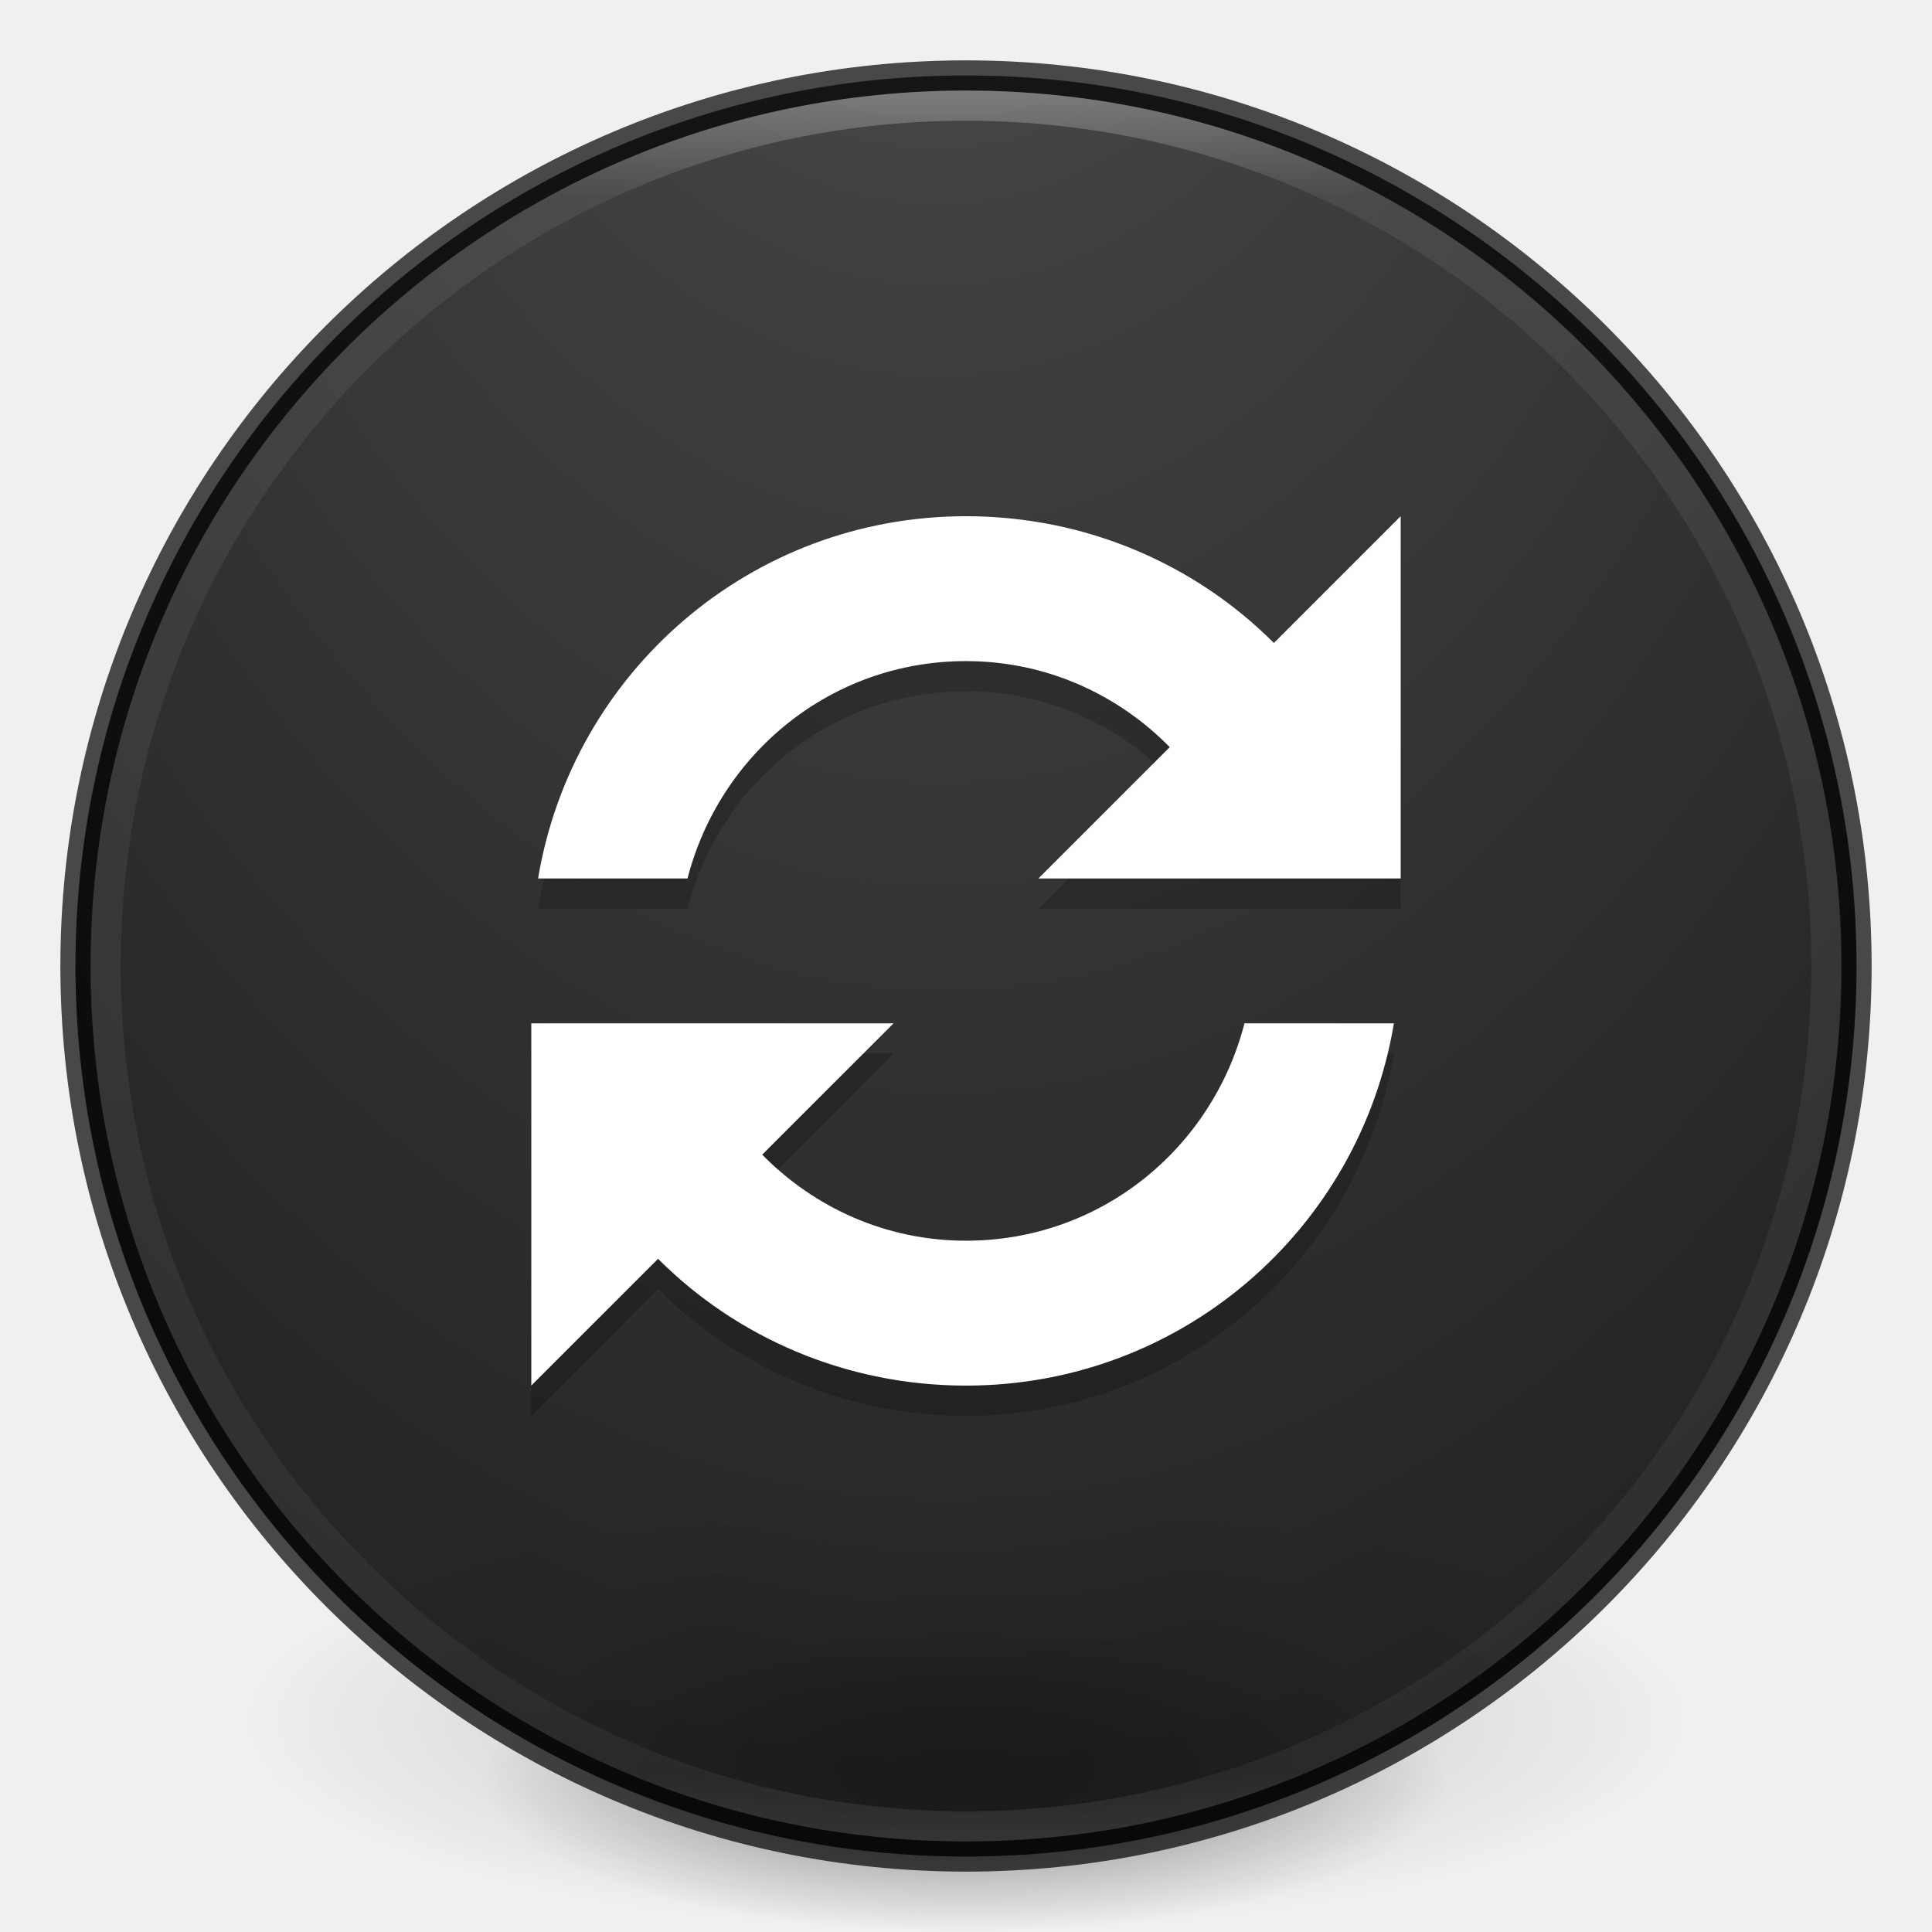
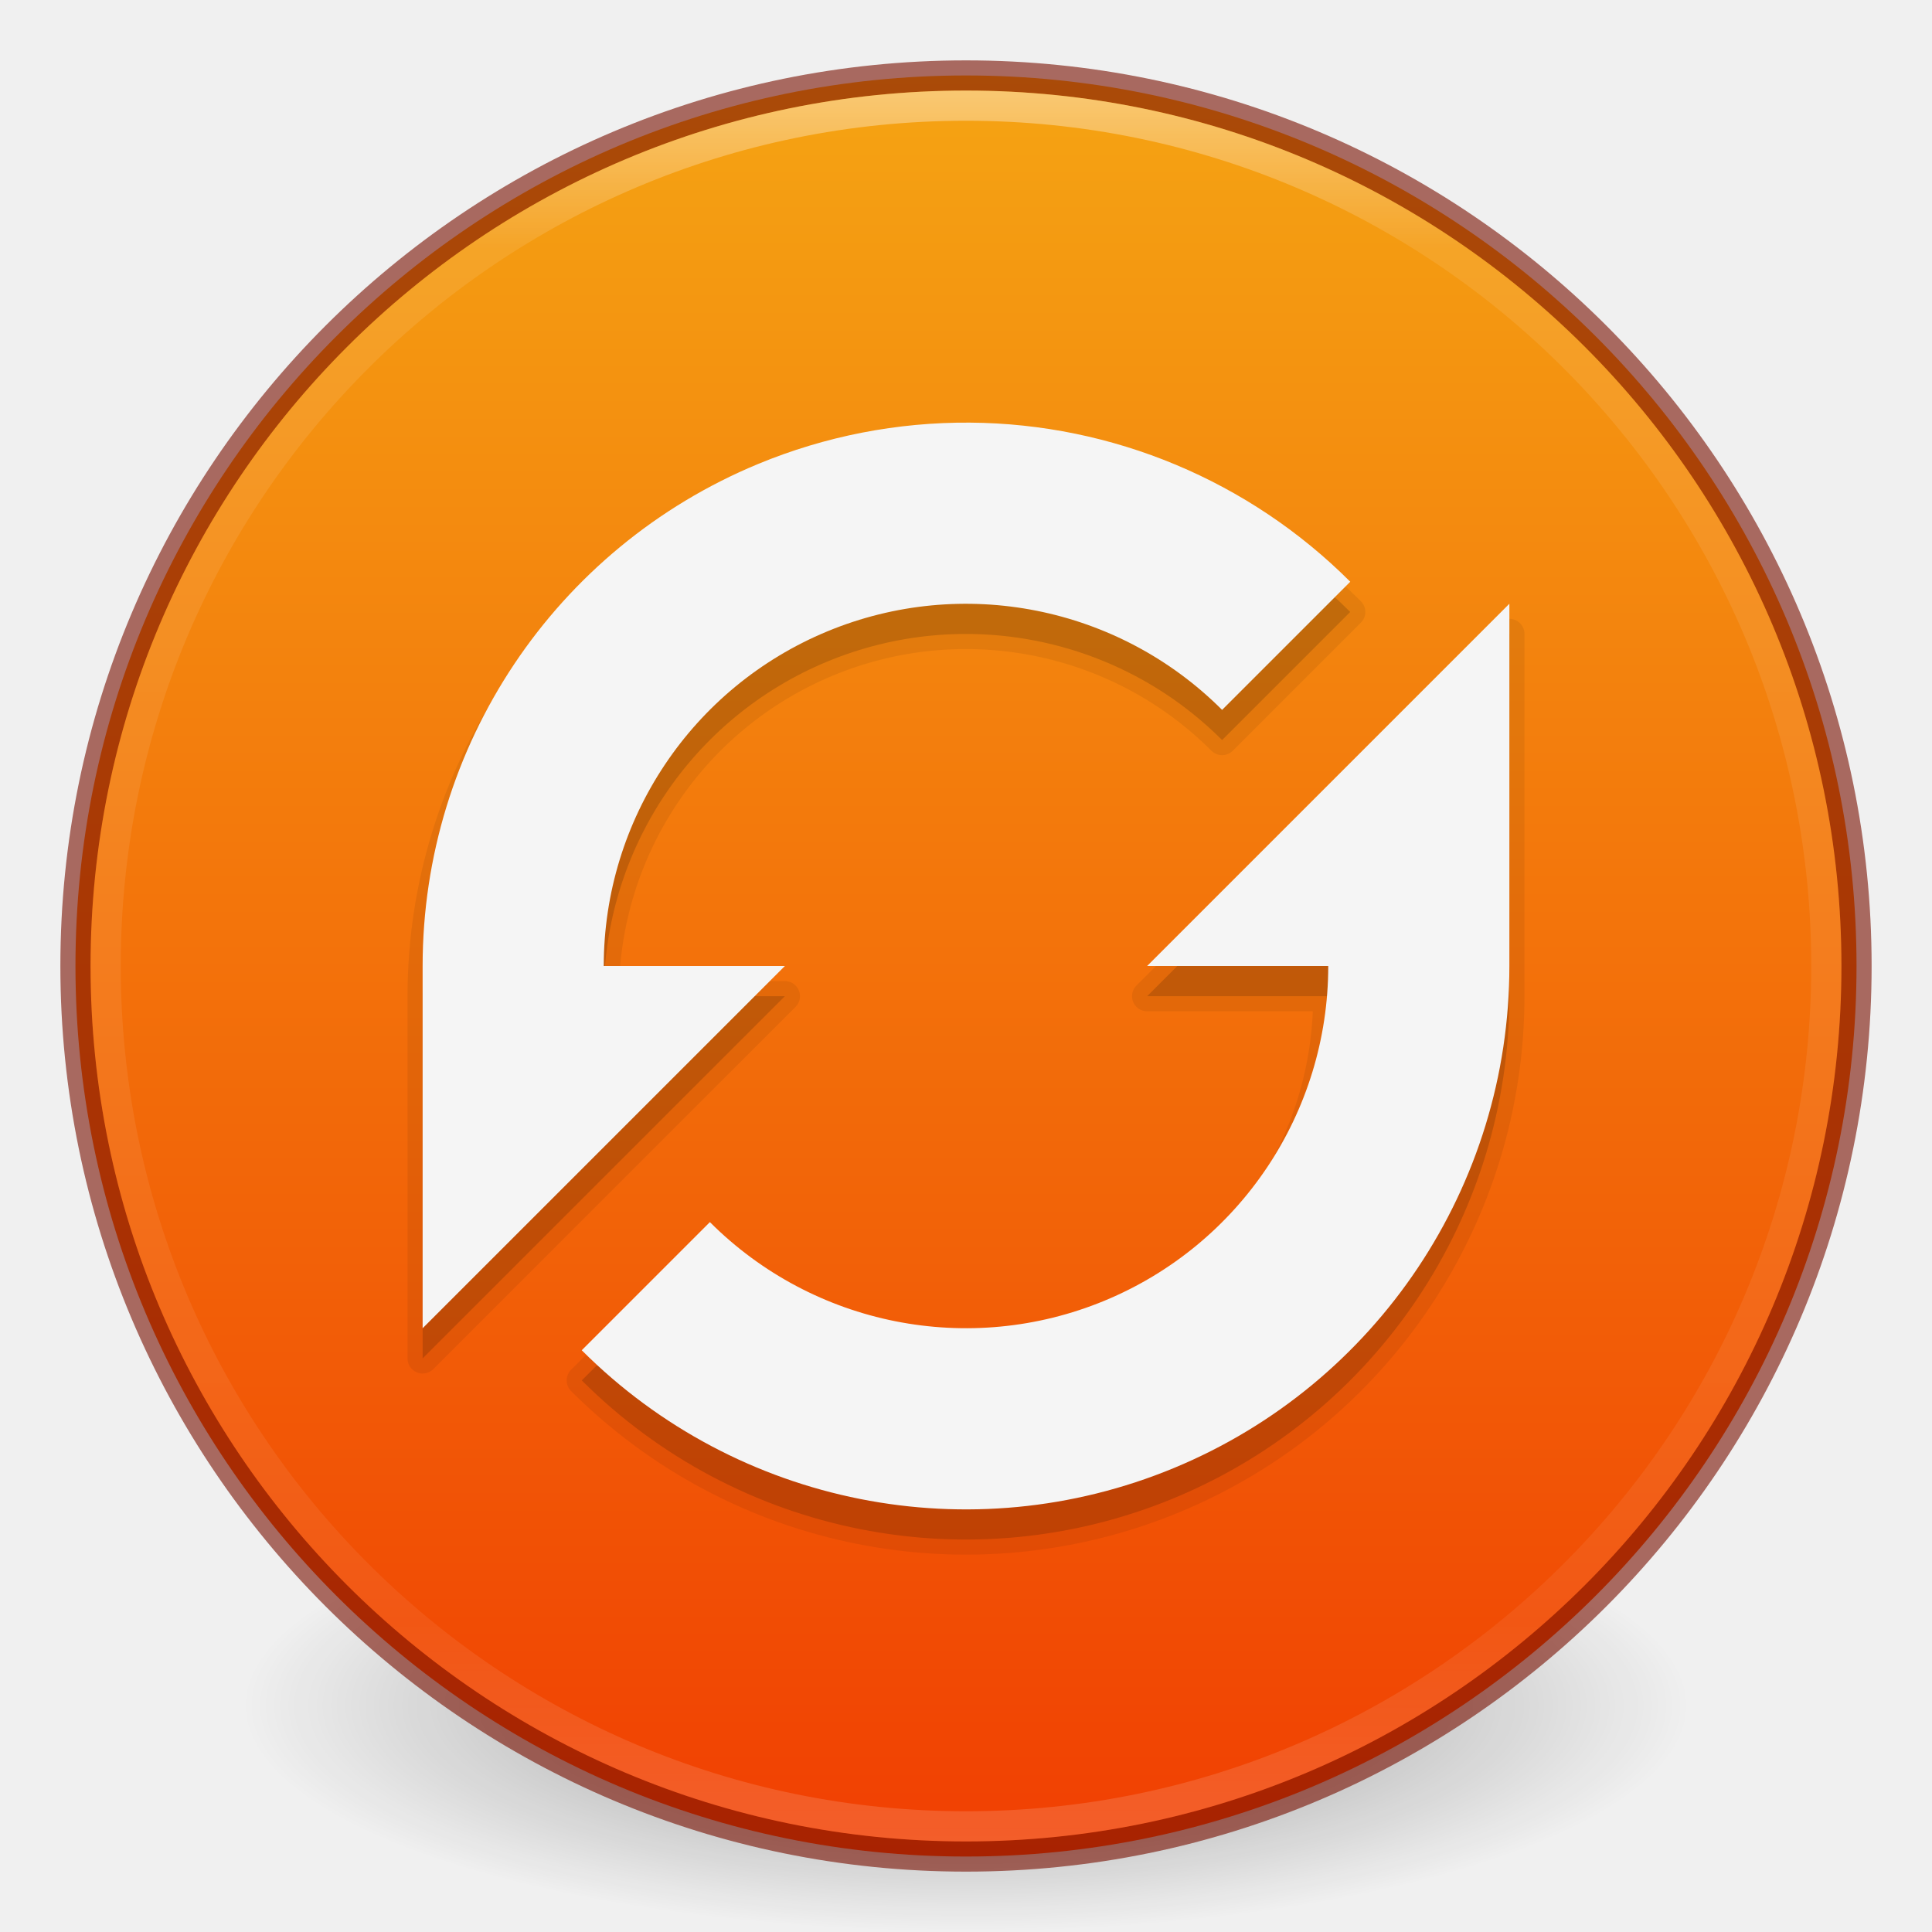
- <svg xmlns="http://www.w3.org/2000/svg" xmlns:xlink="http://www.w3.org/1999/xlink" version="1.1" width="64" height="64" id="svg3489">
-   <defs id="defs3491">
-     <linearGradient id="linearGradient4806">
-       <stop id="stop4808" style="stop-color:#ffffff;stop-opacity:1" offset="0" />
-       <stop id="stop4810" style="stop-color:#ffffff;stop-opacity:0.235" offset="0.424" />
-       <stop id="stop4812" style="stop-color:#ffffff;stop-opacity:0.157" offset="0.821" />
-       <stop id="stop4814" style="stop-color:#ffffff;stop-opacity:0.392" offset="1" />
+ <svg xmlns="http://www.w3.org/2000/svg" xmlns:xlink="http://www.w3.org/1999/xlink" width="64" height="64" id="svg2" version="1.1">
+   <defs id="defs4">
+     <linearGradient id="linearGradient4177">
+       <stop style="stop-color:#f5aa14;stop-opacity:1" offset="0" id="stop4179" />
+       <stop style="stop-color:#f03200;stop-opacity:1" offset="1" id="stop4181" />
    </linearGradient>
-     <linearGradient id="linearGradient3820-7-2">
-       <stop id="stop3822-2-6" style="stop-color:#000000;stop-opacity:1" offset="0" />
-       <stop id="stop3824-1-2" style="stop-color:#000000;stop-opacity:0" offset="1" />
+     <linearGradient id="linearGradient3796">
+       <stop style="stop-color:#000000;stop-opacity:1;" offset="0" id="stop3798" />
+       <stop style="stop-color:#000000;stop-opacity:0;" offset="1" id="stop3800" />
    </linearGradient>
-     <linearGradient id="linearGradient3957-2">
-       <stop offset="0" style="stop-color:#ffffff;stop-opacity:1" id="stop3959-62" />
-       <stop offset="1" style="stop-color:#c1c1c1;stop-opacity:1" id="stop3961-5" />
+     <linearGradient id="linearGradient3789">
+       <stop style="stop-color:#000000;stop-opacity:0;" offset="0" id="stop3791" />
+       <stop id="stop3797" offset="0.5" style="stop-color:#000000;stop-opacity:1;" />
+       <stop style="stop-color:#000000;stop-opacity:0;" offset="1" id="stop3793" />
    </linearGradient>
-     <linearGradient id="linearGradient2867-449-88-871-390-598-476-591-434-148-57-177-3-8">
-       <stop offset="0" style="stop-color:#6a738f;stop-opacity:1" id="stop3750-8-9" />
-       <stop offset="0.262" style="stop-color:#353945;stop-opacity:1" id="stop3752-3-2" />
-       <stop offset="0.705" style="stop-color:#262c3e;stop-opacity:1" id="stop3754-7-2" />
-       <stop offset="1" style="stop-color:#000000;stop-opacity:1" id="stop3756-9-3" />
+     <linearGradient id="linearGradient3779">
+       <stop style="stop-color:#fafafa;stop-opacity:1;" offset="0" id="stop3781" />
+       <stop style="stop-color:#e1e1e1;stop-opacity:1;" offset="1" id="stop3783" />
    </linearGradient>
-     <linearGradient id="linearGradient3957">
-       <stop offset="0" style="stop-color:#ffffff;stop-opacity:1" id="stop3959" />
-       <stop offset="1" style="stop-color:#c1c1c1;stop-opacity:1" id="stop3961" />
+     <linearGradient id="linearGradient3767">
+       <stop style="stop-color:#ffffff;stop-opacity:1;" offset="0" id="stop3769" />
+       <stop id="stop3777" offset="0.09" style="stop-color:#ffffff;stop-opacity:0.235;" />
+       <stop id="stop3775" offset="0.874" style="stop-color:#ffffff;stop-opacity:0.157;" />
+       <stop style="stop-color:#ffffff;stop-opacity:0.392;" offset="1" id="stop3771" />
    </linearGradient>
-     <linearGradient id="linearGradient4168">
-       <stop offset="0" style="stop-color:#f8b17e;stop-opacity:1" id="stop4170" />
-       <stop offset="0.232" style="stop-color:#e35d4f;stop-opacity:1" id="stop4172" />
-       <stop offset="0.591" style="stop-color:#c6262e;stop-opacity:1" id="stop4174" />
-       <stop offset="1" style="stop-color:#690b54;stop-opacity:1" id="stop4176" />
-     </linearGradient>
-     <linearGradient xlink:href="#linearGradient3924-2-2-5-8" id="linearGradient3293" gradientUnits="userSpaceOnUse" gradientTransform="matrix(2.326875,0,0,2.326875,-135.9447,-32.84278)" x1="71.204" y1="15.369" x2="71.204" y2="40.496" />
-     <radialGradient xlink:href="#linearGradient3820-7-2" id="radialGradient3300" gradientUnits="userSpaceOnUse" gradientTransform="matrix(0.3823536,7.5555777e-8,-1.8372241e-8,0.1115198,-5.925427,36.33585)" cx="99.189" cy="185.297" fx="99.189" fy="185.297" r="62.769" />
-     <linearGradient xlink:href="#linearGradient3957" id="linearGradient4131" gradientUnits="userSpaceOnUse" gradientTransform="translate(8.000005,8.000003)" x1="24" y1="22" x2="24" y2="26" />
-     <linearGradient xlink:href="#linearGradient3957-2" id="linearGradient4137" gradientUnits="userSpaceOnUse" gradientTransform="matrix(1.439024,0,0,1.439024,-2.536585,-2.536586)" x1="21.014" y1="25.434" x2="22.806" y2="27.344" />
-     <linearGradient xlink:href="#linearGradient4168" id="linearGradient4140" gradientUnits="userSpaceOnUse" gradientTransform="matrix(1.439024,0,0,1.439024,-2.536585,-2.536586)" x1="27.925" y1="15.149" x2="33.448" y2="22.986" />
-     <radialGradient xlink:href="#linearGradient2867-449-88-871-390-598-476-591-434-148-57-177-8-3-3-6-4-8-8-8-5-7-4" id="radialGradient4145" gradientUnits="userSpaceOnUse" gradientTransform="matrix(0.06512862,6.321982,-3.803814,0.03918646,64.19956,-17.9752)" cx="-0.892" cy="8.743" fx="-0.892" fy="8.743" r="20" />
-     <radialGradient xlink:href="#linearGradient3820-7-2" id="radialGradient4192" gradientUnits="userSpaceOnUse" gradientTransform="matrix(0.2549024,5.3967361e-8,-1.2248161e-8,0.07965545,6.716382,44.24067)" cx="99.189" cy="185.297" fx="99.189" fy="185.297" r="62.769" />
-     <linearGradient id="linearGradient3820-7-2-1">
-       <stop id="stop3822-2-6-6" style="stop-color:#3d3d3d;stop-opacity:1" offset="0" />
-       <stop id="stop3864-8-7" style="stop-color:#686868;stop-opacity:0.498" offset="0.5" />
-       <stop id="stop3824-1-2-4" style="stop-color:#686868;stop-opacity:0" offset="1" />
-     </linearGradient>
-     <linearGradient id="linearGradient2867-449-88-871-390-598-476-591-434-148-57-177-8-3-3-6-4-8-8-8-5-7">
-       <stop id="stop3750-1-0-7-6-6-1-3-9-3-9" style="stop-color:#5a5f70;stop-opacity:1" offset="0" />
-       <stop id="stop3752-3-7-4-0-32-8-923-0-7-0" style="stop-color:#353945;stop-opacity:1" offset="0.262" />
-       <stop id="stop3754-1-8-5-2-7-6-7-1-9-1" style="stop-color:#232531;stop-opacity:1" offset="0.705" />
-       <stop id="stop3756-1-6-2-6-6-1-96-6-0-1" style="stop-color:#000618;stop-opacity:1" offset="1" />
-     </linearGradient>
-     <linearGradient id="linearGradient3924-2-2-5-8">
-       <stop id="stop3926-9-4-9-6" style="stop-color:#ffffff;stop-opacity:1" offset="0" />
-       <stop id="stop3928-9-8-6-5" style="stop-color:#ffffff;stop-opacity:0.235" offset="0.063" />
-       <stop id="stop3930-3-5-1-7" style="stop-color:#ffffff;stop-opacity:0.157" offset="0.951" />
-       <stop id="stop3932-8-0-4-8" style="stop-color:#ffffff;stop-opacity:0.392" offset="1" />
-     </linearGradient>
-     <radialGradient cx="4.993" cy="43.5" r="2.5" fx="4.993" fy="43.5" id="radialGradient3337-2-2" xlink:href="#linearGradient3688-166-749-4-0-3-8" gradientUnits="userSpaceOnUse" gradientTransform="matrix(2.003784,0,0,1.4,27.98813,-17.4)" />
-     <linearGradient id="linearGradient3688-166-749-4-0-3-8">
-       <stop id="stop2883-4-0-1-8" style="stop-color:#181818;stop-opacity:1" offset="0" />
-       <stop id="stop2885-9-2-9-6" style="stop-color:#181818;stop-opacity:0" offset="1" />
-     </linearGradient>
-     <radialGradient cx="4.993" cy="43.5" r="2.5" fx="4.993" fy="43.5" id="radialGradient3339-1-4" xlink:href="#linearGradient3688-166-749-4-0-3-8" gradientUnits="userSpaceOnUse" gradientTransform="matrix(2.003784,0,0,1.4,-20.01187,-104.4)" />
-     <linearGradient x1="25.058" y1="47.028" x2="25.058" y2="39.999" id="linearGradient4159" xlink:href="#linearGradient3702-501-757-8-4-1-1" gradientUnits="userSpaceOnUse" />
-     <linearGradient id="linearGradient3702-501-757-8-4-1-1">
-       <stop id="stop2895-8-9-9-1" style="stop-color:#181818;stop-opacity:0" offset="0" />
-       <stop id="stop2897-7-8-7-7" style="stop-color:#181818;stop-opacity:1" offset="0.5" />
-       <stop id="stop2899-4-5-1-5" style="stop-color:#181818;stop-opacity:0" offset="1" />
-     </linearGradient>
-     <radialGradient cx="7.118" cy="9.957" r="12.672" fx="7.118" fy="9.957" id="radialGradient3988-3" xlink:href="#linearGradient2867-449-88-871-390-598-476-591-434-148-57-177-8-3-3-6-4-8-8-8-5-7-4" gradientUnits="userSpaceOnUse" gradientTransform="matrix(0,12.89009,-15.82491,0,190.7424,-113.0978)" />
-     <linearGradient id="linearGradient2867-449-88-871-390-598-476-591-434-148-57-177-8-3-3-6-4-8-8-8-5-7-4">
-       <stop id="stop3750-1-0-7-6-6-1-3-9-3-9-0" style="stop-color:#505050;stop-opacity:1" offset="0" />
-       <stop id="stop3752-3-7-4-0-32-8-923-0-7-0-6" style="stop-color:#2b2b2b;stop-opacity:1" offset="0.262" />
-       <stop id="stop3754-1-8-5-2-7-6-7-1-9-1-3" style="stop-color:#0a0a0a;stop-opacity:1" offset="0.705" />
-       <stop id="stop3756-1-6-2-6-6-1-96-6-0-1-1" style="stop-color:#000000;stop-opacity:1" offset="1" />
-     </linearGradient>
-     <linearGradient x1="24" y1="5" x2="24" y2="43" id="linearGradient3180" xlink:href="#linearGradient3924-2-2-5-8" gradientUnits="userSpaceOnUse" gradientTransform="matrix(1.432432,0,0,1.436283,-2.378381,-2.470778)" />
-     <linearGradient x1="20" y1="26" x2="20" y2="13" id="linearGradient4069" xlink:href="#linearGradient3680-6-6-6-3-7-1" gradientUnits="userSpaceOnUse" gradientTransform="matrix(1.326882,0,0,1.326882,-0.399219,-0.2324859)" />
-     <linearGradient id="linearGradient3680-6-6-6-3-7-1">
-       <stop id="stop3682-4-6-1-3-7-7" style="stop-color:#dcdcdc;stop-opacity:1" offset="0" />
-       <stop id="stop3684-8-5-8-0-2-6" style="stop-color:#ffffff;stop-opacity:1" offset="1" />
-     </linearGradient>
+     <radialGradient xlink:href="#linearGradient3796" id="radialGradient3802" cx="32" cy="1044.862" fx="32" fy="1044.862" r="24" gradientTransform="matrix(1,0,0,0.3125,0,718.3428)" gradientUnits="userSpaceOnUse" />
+     <linearGradient xlink:href="#linearGradient3767" id="linearGradient3814" x1="26.387" y1="3.548" x2="26.387" y2="60.502" gradientUnits="userSpaceOnUse" />
+     <linearGradient xlink:href="#linearGradient4177" id="linearGradient4166" x1="34.955" y1="0.678" x2="34.955" y2="67.119" gradientUnits="userSpaceOnUse" />
  </defs>
-   <g id="g4198">
-     <path d="m 56,57.002 a 24,6.999 0 1 1 -48,0 24,6.999 0 1 1 48,0 z" id="path3818-0" style="opacity:0.2;fill:url(#radialGradient3300);fill-opacity:1;stroke:none" />
-     <path style="opacity:0.4;fill:url(#radialGradient4192);fill-opacity:1;stroke:none" id="path4190" d="m 48,59.002 a 16,4.999 0 1 1 -32,0 16,4.999 0 1 1 32,0 z" />
-   </g>
-   <path d="M 32,2.5 C 15.723,2.5 2.5,15.723 2.5,32 2.5,48.277 15.723,61.5 32,61.5 48.277,61.5 61.5,48.277 61.5,32 61.5,15.723 48.277,2.5 32,2.5 z" id="path2555" style="color:#000000;fill:url(#radialGradient4145);fill-opacity:1;fill-rule:nonzero;stroke:none;stroke-width:1;marker:none;visibility:visible;display:inline;overflow:visible;enable-background:accumulate;opacity:0.9" />
-   <path style="opacity:0.7;color:#000000;fill:#000000;stroke:#000000;stroke-width:1;stroke-linecap:round;stroke-linejoin:round;stroke-miterlimit:4;stroke-opacity:1;stroke-dasharray:none;stroke-dashoffset:0;marker:none;visibility:visible;display:inline;overflow:visible;enable-background:accumulate;fill-opacity:0;fill-rule:nonzero" id="path2555-7-1" d="m 32,2.5 c -16.277,0 -29.5,13.223 -29.5,29.5 0,16.277 13.223,29.5 29.5,29.5 16.277,0 29.5,-13.223 29.5,-29.5 C 61.5,15.723 48.277,2.5 32,2.5 z" />
-   <path style="opacity:0.3;color:#000000;fill:none;stroke:url(#linearGradient3293);stroke-width:1;stroke-linecap:round;stroke-linejoin:round;stroke-miterlimit:4;stroke-opacity:1;stroke-dasharray:none;stroke-dashoffset:0;marker:none;visibility:visible;display:inline;overflow:visible;enable-background:accumulate" id="path3019" d="m 60.5,32 c 0,15.74 -12.76,28.5 -28.5,28.5 -15.74,0 -28.5,-12.76 -28.5,-28.5 0,-15.74 12.76,-28.5 28.5,-28.5 15.74,0 28.5,12.76 28.5,28.5 z" />
-   <g id="g4226" transform="translate(-1.198179,-0.3108946)">
-     <path style="color:#000000;display:block;overflow:visible;visibility:visible;opacity:0.2;fill:#000000;fill-opacity:1;fill-rule:nonzero;stroke:none;stroke-width:1;marker:none;enable-background:new" id="path4288" d="m 33.198,18.411 c -7.141,0 -13.04,5.181 -14.175,12 l 4.95,0 c 1.067,-4.138 4.753,-7.2 9.225,-7.2 2.659,0 5.032,1.102 6.75,2.85 l -4.35,4.35 6.825,0 4.95,0 0.225,0 0,-12 -4.2,4.2 c -2.598,-2.603 -6.222,-4.2 -10.2,-4.2 z m -14.4,16.8 0,12 4.2,-4.2 c 2.598,2.603 6.222,4.2 10.2,4.2 7.141,0 13.04,-5.181 14.175,-12 l -4.95,0 c -1.067,4.138 -4.753,7.2 -9.225,7.2 -2.659,0 -5.032,-1.102 -6.75,-2.85 l 4.35,-4.35 -6.825,0 -4.95,0 -0.225,0 z" />
-     <path d="m 33.198,17.411 c -7.141,0 -13.04,5.181 -14.175,12 l 4.95,0 c 1.067,-4.138 4.753,-7.2 9.225,-7.2 2.659,0 5.032,1.102 6.75,2.85 l -4.35,4.35 6.825,0 4.95,0 0.225,0 0,-12 -4.2,4.2 c -2.598,-2.603 -6.222,-4.2 -10.2,-4.2 z m -14.4,16.8 0,12 4.2,-4.2 c 2.598,2.603 6.222,4.2 10.2,4.2 7.141,0 13.04,-5.181 14.175,-12 l -4.95,0 c -1.067,4.138 -4.753,7.2 -9.225,7.2 -2.659,0 -5.032,-1.102 -6.75,-2.85 l 4.35,-4.35 -6.825,0 -4.95,0 -0.225,0 z" id="path3809" style="color:#000000;display:block;overflow:visible;visibility:visible;fill:#ffffff;fill-opacity:1;fill-rule:nonzero;stroke:none;stroke-width:1;marker:none;enable-background:new" />
+   <g id="layer1" transform="translate(0,-988.3622)">
+     <rect style="fill:url(#radialGradient3802);fill-opacity:1;stroke:none;opacity:0.4" id="rect3793" width="48" height="15" x="8" y="1037.362" />
+     <path style="opacity:1;fill:url(#linearGradient4166);fill-opacity:1;stroke:none" id="path3013" d="m 60.107,32 a 28,28 0 0 1 -28,28 A 28,28 0 0 1 4.107,32 28,28 0 0 1 32.107,4 a 28,28 0 0 1 28,28 z" transform="matrix(1.053571,0,0,1.053571,-1.827168,986.648)" />
+     <path transform="matrix(1.053571,0,0,1.053571,-1.827168,986.648)" d="m 60.107,32 a 28,28 0 0 1 -28,28 A 28,28 0 0 1 4.107,32 28,28 0 0 1 32.107,4 a 28,28 0 0 1 28,28 z" id="path3015" style="opacity:0.6;fill:none;fill-opacity:1;stroke:#780f00;stroke-opacity:1;stroke-width:0.949;stroke-miterlimit:4;stroke-dasharray:none" />
+     <path transform="matrix(1.017857,0,0,1.017857,-0.6804871,987.7908)" d="m 60.107,32 a 28,28 0 0 1 -28,28 A 28,28 0 0 1 4.107,32 28,28 0 0 1 32.107,4 a 28,28 0 0 1 28,28 z" id="path3804" style="fill:none;fill-opacity:1;stroke:url(#linearGradient3814);stroke-opacity:1;stroke-width:0.982;stroke-miterlimit:4;stroke-dasharray:none;opacity:0.4" />
+     <path style="opacity:0.07;fill:#000000;fill-opacity:1;stroke:#000000;stroke-width:1;stroke-linecap:round;stroke-linejoin:round;stroke-miterlimit:4;stroke-dasharray:none;stroke-opacity:1" d="m 32.131,1003.362 a 18,18 0 0 0 -7.02,1.371 A 18,18 0 0 0 14,1021.362 l 0,12 12,-12 -6,0 a 12,12 0 0 1 7.408,-11.086 12,12 0 0 1 13.076,2.602 l 4.244,-4.244 a 18,18 0 0 0 -12.598,-5.271 z m 17.869,6 -12,12 6,0 a 12,12 0 0 1 -7.408,11.086 12,12 0 0 1 -13.076,-2.602 l -4.244,4.244 a 18,18 0 0 0 19.617,3.9 A 18,18 0 0 0 50,1021.362 l 0,-12 z" id="path4196" />
+     <path id="path4194" d="m 32.131,1003.362 a 18,18 0 0 0 -7.02,1.371 A 18,18 0 0 0 14,1021.362 l 0,12 12,-12 -6,0 a 12,12 0 0 1 7.408,-11.086 12,12 0 0 1 13.076,2.602 l 4.244,-4.244 a 18,18 0 0 0 -12.598,-5.271 z m 17.869,6 -12,12 6,0 a 12,12 0 0 1 -7.408,11.086 12,12 0 0 1 -13.076,-2.602 l -4.244,4.244 a 18,18 0 0 0 19.617,3.9 A 18,18 0 0 0 50,1021.362 l 0,-12 z" style="opacity:0.15;fill:#000000;fill-opacity:1;stroke:none;stroke-width:3;stroke-linecap:round;stroke-linejoin:miter;stroke-miterlimit:4;stroke-dasharray:none;stroke-opacity:1" />
+     <path style="opacity:1;fill:#f5f5f5;fill-opacity:1;stroke:none;stroke-width:3;stroke-linecap:round;stroke-linejoin:miter;stroke-miterlimit:4;stroke-dasharray:none;stroke-opacity:1" d="M 32.131 14 A 18 18 0 0 0 25.111 15.371 A 18 18 0 0 0 14 32 L 14 44 L 26 32 L 20 32 A 12 12 0 0 1 27.408 20.914 A 12 12 0 0 1 40.484 23.516 L 44.729 19.271 A 18 18 0 0 0 32.131 14 z M 50 20 L 38 32 L 44 32 A 12 12 0 0 1 36.592 43.086 A 12 12 0 0 1 23.516 40.484 L 19.271 44.729 A 18 18 0 0 0 38.889 48.629 A 18 18 0 0 0 50 32 L 50 20 z " transform="translate(0,988.3622)" id="rect4168" />
  </g>
</svg>
